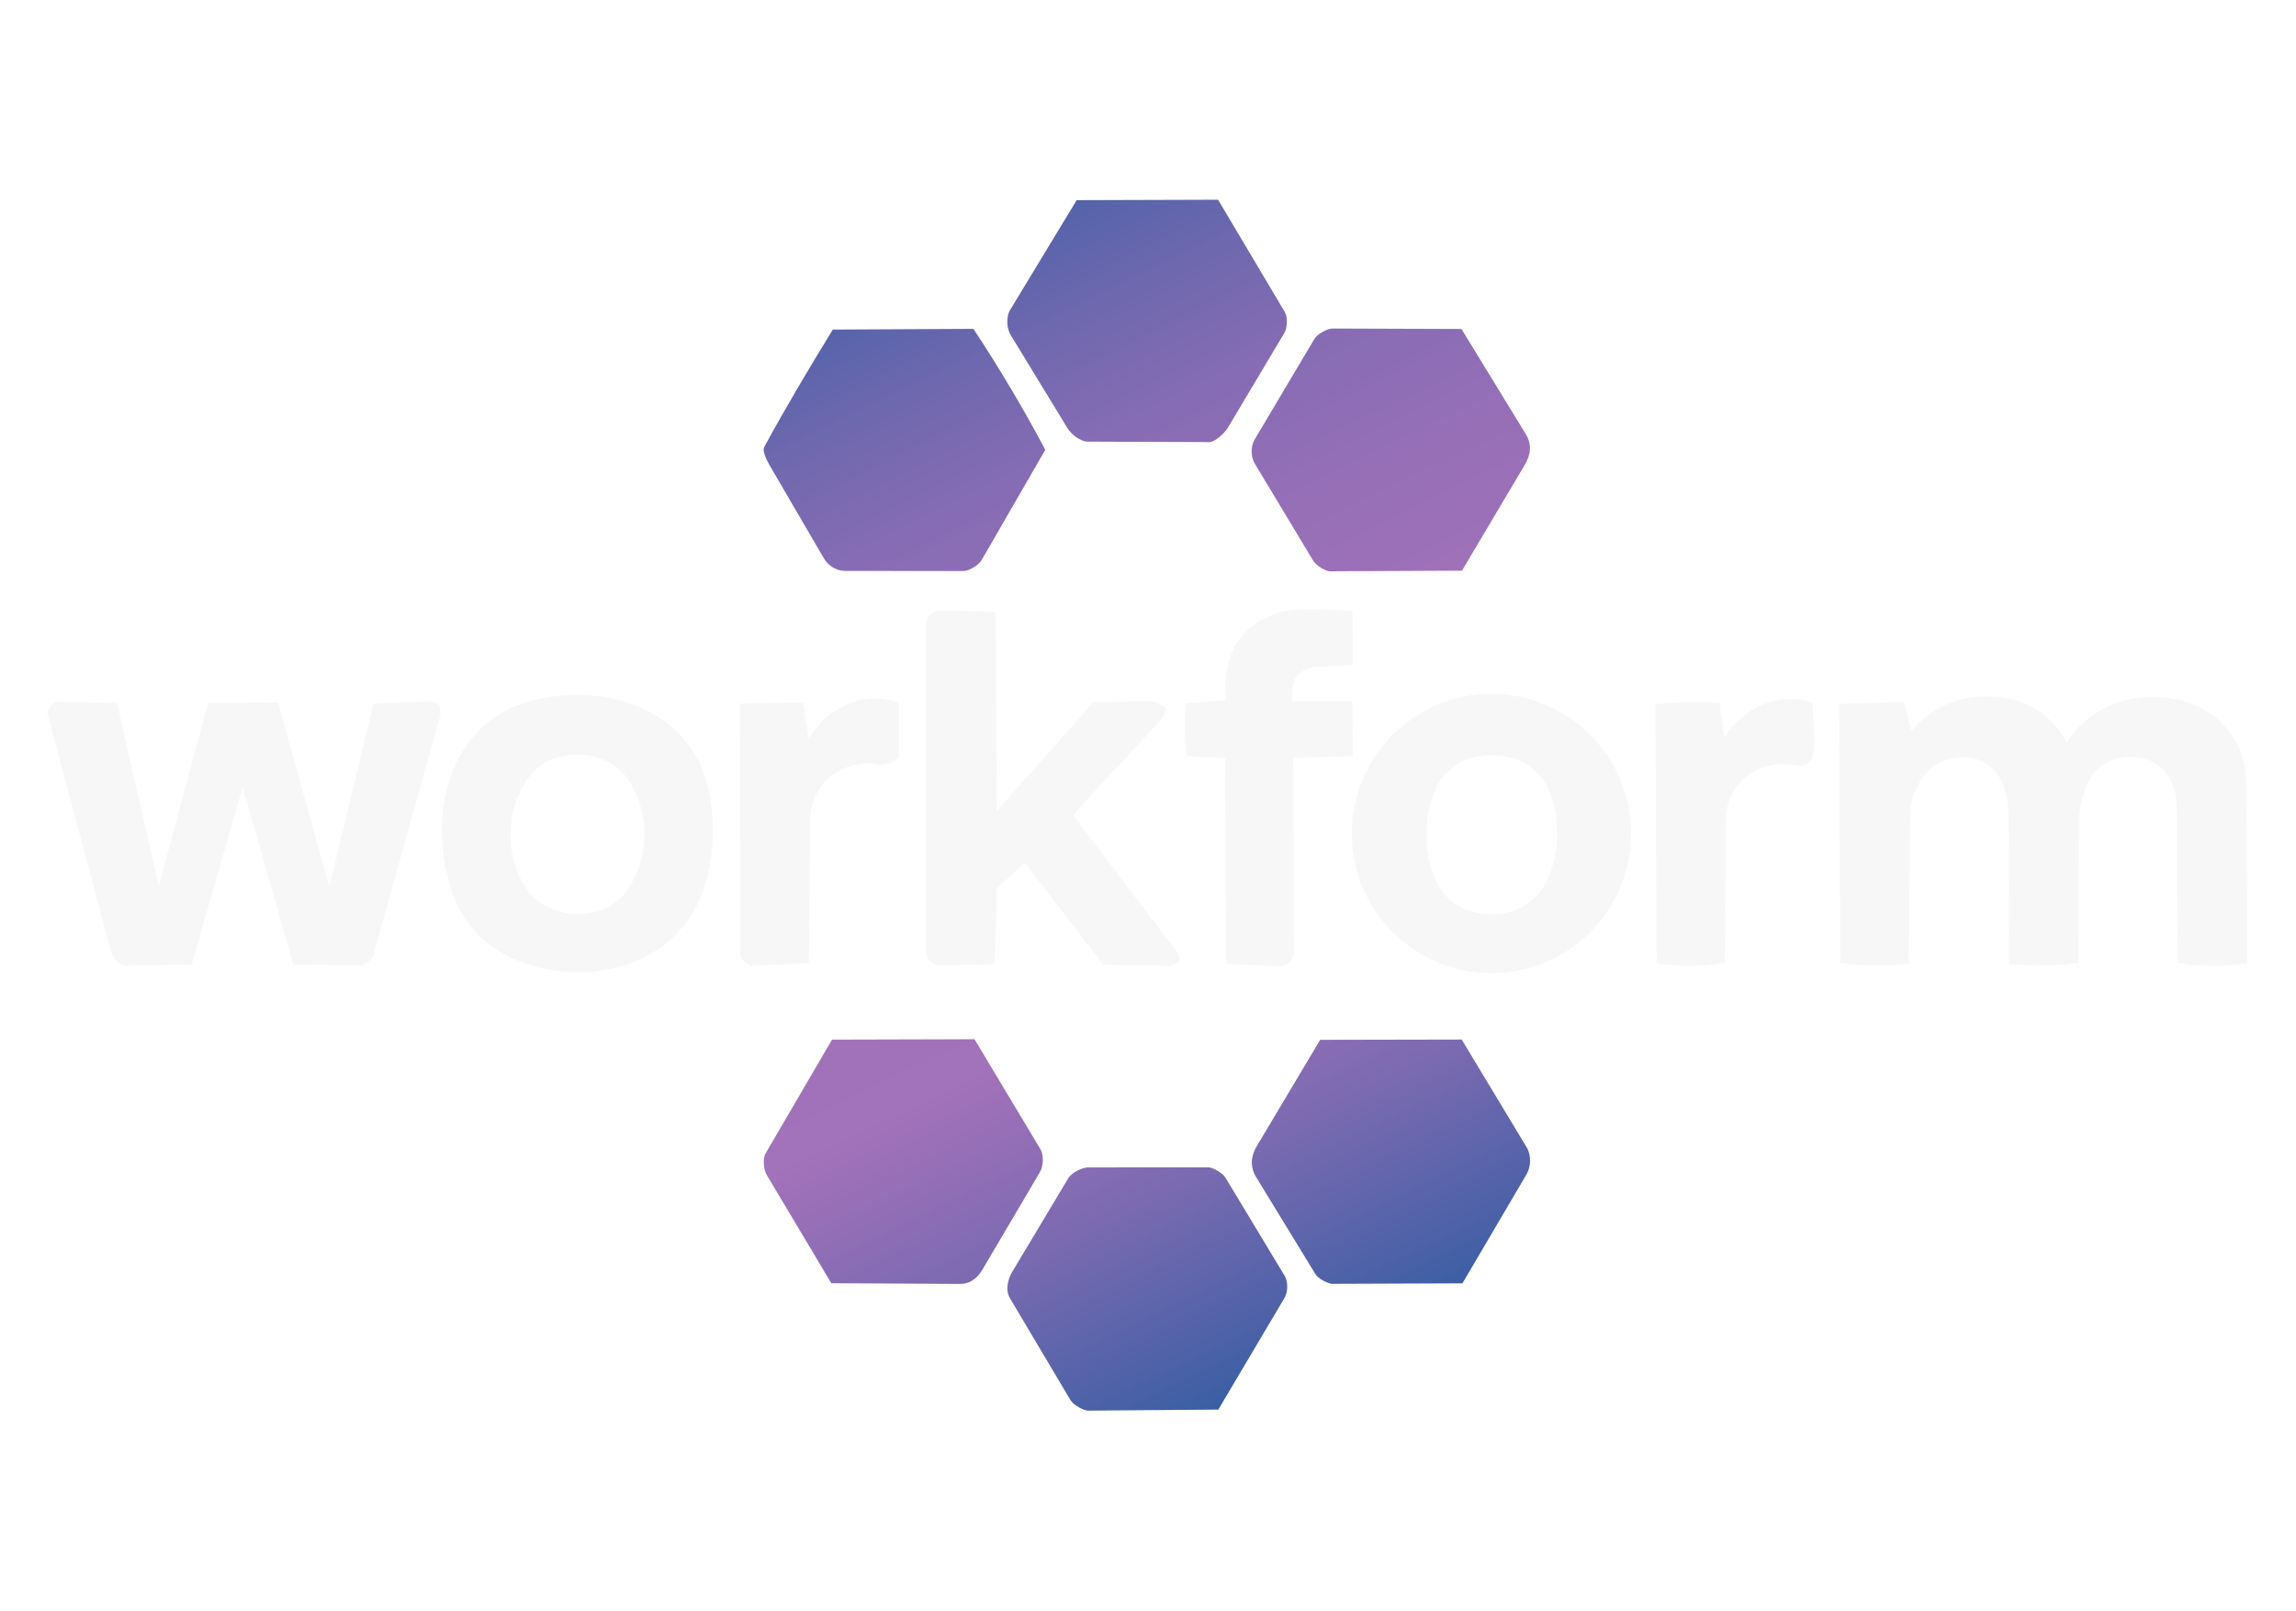
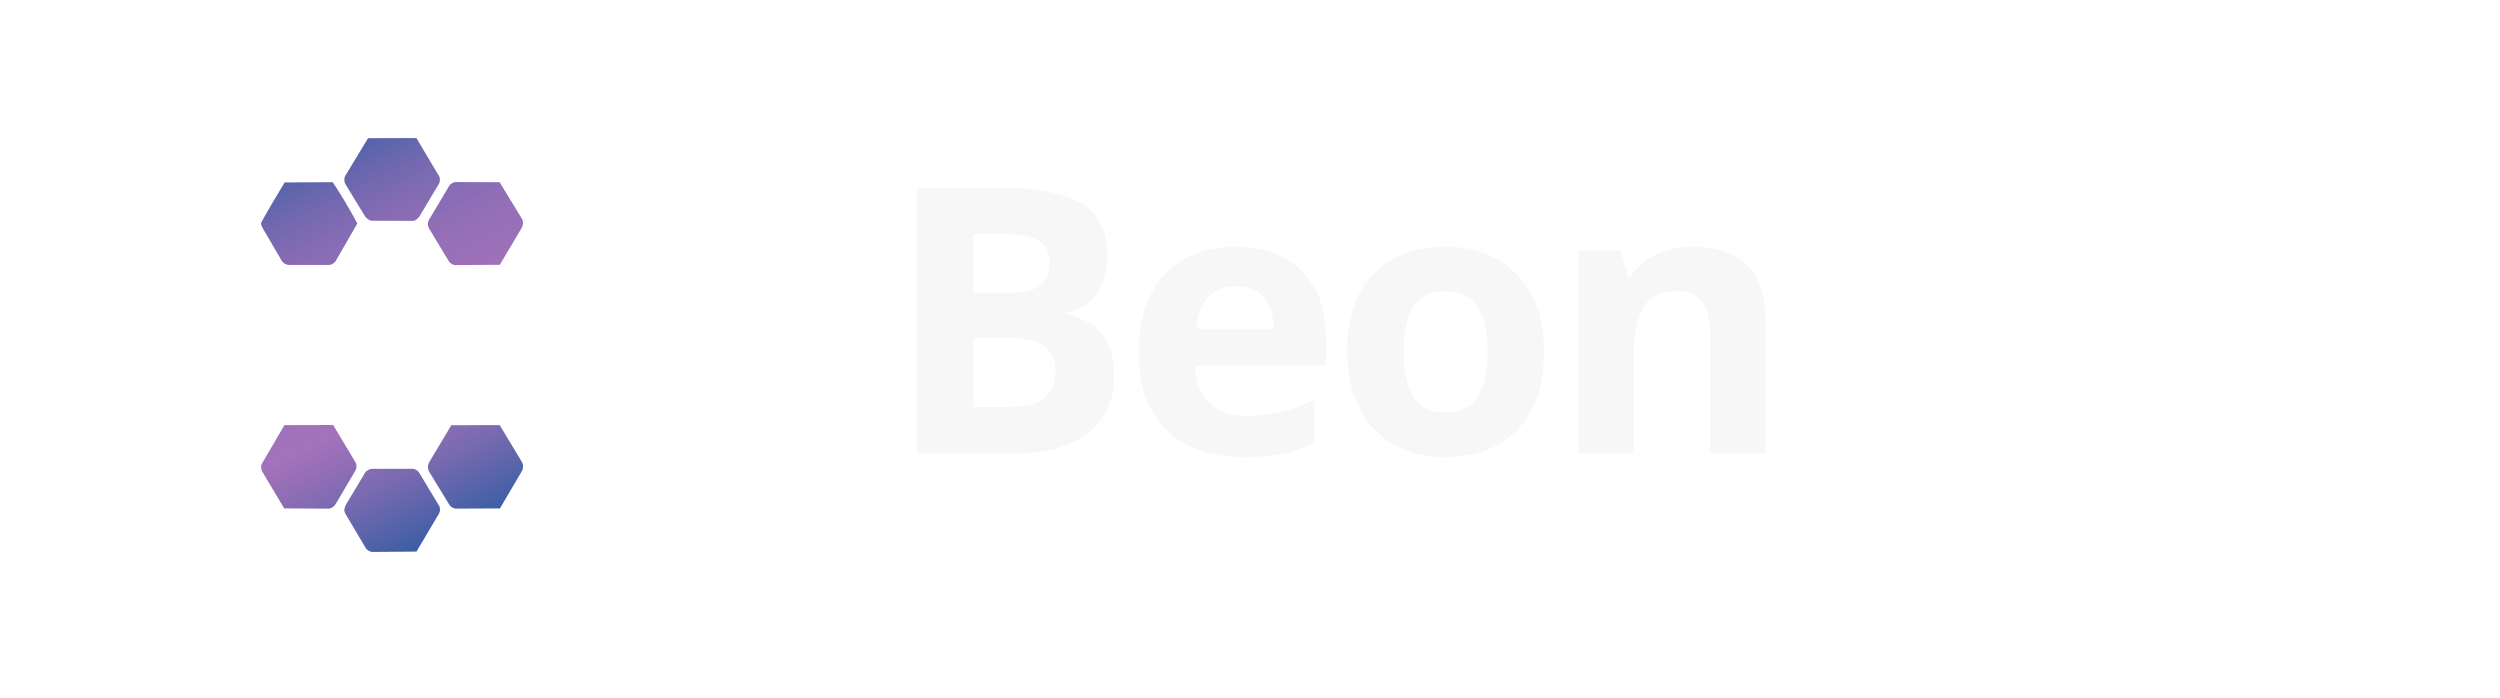
- <svg xmlns="http://www.w3.org/2000/svg" xmlns:xlink="http://www.w3.org/1999/xlink" id="Camada_1" version="1.1" viewBox="0 0 1000 701.33">
+ <svg xmlns="http://www.w3.org/2000/svg" xmlns:xlink="http://www.w3.org/1999/xlink" viewBox="0 0 430 120" role="img" aria-labelledby="brand-title">
  <defs>
    <style>
-       .st0 {
-         fill: url(#Gradiente_sem_nome_5044);
-       }
- 
-       .st1 {
-         fill: url(#Gradiente_sem_nome_5045);
-       }
- 
-       .st2 {
+       .wordmark {
        fill: #f7f7f7;
-       }
- 
-       .st3 {
-         fill: url(#Gradiente_sem_nome_5041);
-       }
- 
-       .st4 {
-         fill: url(#Gradiente_sem_nome_5042);
-       }
- 
-       .st5 {
-         fill: url(#Gradiente_sem_nome_504);
-       }
- 
-       .st6 {
-         fill: url(#Gradiente_sem_nome_5043);
+         font-family: "Nunito Sans", "Avenir Next", "Segoe UI", sans-serif;
+         font-size: 64px;
+         font-weight: 800;
+         letter-spacing: -2px;
      }
    </style>
-     <linearGradient id="Gradiente_sem_nome_504" data-name="Gradiente sem nome 504" x1="691.25" y1="536.31" x2="449.47" y2="36.76" gradientUnits="userSpaceOnUse">
+     <linearGradient id="brand-gradient-a" x1="691.25" y1="536.31" x2="449.47" y2="36.76" gradientUnits="userSpaceOnUse">
      <stop offset="0" stop-color="#2b5ca1" />
      <stop offset=".07" stop-color="#4a61a7" />
      <stop offset=".2" stop-color="#796ab1" />
      <stop offset=".3" stop-color="#966fb7" />
      <stop offset=".35" stop-color="#a272ba" />
      <stop offset=".51" stop-color="#9f71b9" />
      <stop offset=".62" stop-color="#956fb7" />
      <stop offset=".73" stop-color="#856cb4" />
      <stop offset=".82" stop-color="#6f68af" />
      <stop offset=".91" stop-color="#5263a9" />
      <stop offset=".99" stop-color="#2f5ca1" />
      <stop offset="1" stop-color="#2b5ca1" />
    </linearGradient>
-     <linearGradient id="Gradiente_sem_nome_5041" data-name="Gradiente sem nome 504" x1="583.54" y1="588.45" x2="341.76" y2="88.89" xlink:href="#Gradiente_sem_nome_504" />
-     <linearGradient id="Gradiente_sem_nome_5042" data-name="Gradiente sem nome 504" x1="755.47" y1="505.23" x2="513.69" y2="5.68" xlink:href="#Gradiente_sem_nome_504" />
-     <linearGradient id="Gradiente_sem_nome_5043" data-name="Gradiente sem nome 504" x1="469.22" y1="662.44" x2="227.44" y2="162.88" xlink:href="#Gradiente_sem_nome_504" />
-     <linearGradient id="Gradiente_sem_nome_5044" data-name="Gradiente sem nome 504" x1="641.32" y1="579.15" x2="399.54" y2="79.59" xlink:href="#Gradiente_sem_nome_504" />
-     <linearGradient id="Gradiente_sem_nome_5045" data-name="Gradiente sem nome 504" x1="533.87" y1="631.15" x2="292.1" y2="131.59" xlink:href="#Gradiente_sem_nome_504" />
+     <linearGradient id="brand-gradient-b" x1="583.54" y1="588.45" x2="341.76" y2="88.89" xlink:href="#brand-gradient-a" />
+     <linearGradient id="brand-gradient-c" x1="755.47" y1="505.23" x2="513.69" y2="5.68" xlink:href="#brand-gradient-a" />
+     <linearGradient id="brand-gradient-d" x1="469.22" y1="662.44" x2="227.44" y2="162.88" xlink:href="#brand-gradient-a" />
+     <linearGradient id="brand-gradient-e" x1="641.32" y1="579.15" x2="399.54" y2="79.59" xlink:href="#brand-gradient-a" />
+     <linearGradient id="brand-gradient-f" x1="533.87" y1="631.15" x2="292.1" y2="131.59" xlink:href="#brand-gradient-a" />
  </defs>
-   <g>
-     <g>
-       <path class="st5" d="M526.81,192.53l-53.09-.19c-3.1-.01-7.13-3.14-8.76-5.81l-24.79-40.66c-1.79-2.94-2.03-7.9-.21-10.91l28.97-47.79,61.59-.19,29.07,48.9c1.33,2.24,1.12,6.9-.19,9.11l-24.73,41.48c-1.31,2.19-5.53,6.06-7.86,6.05Z" />
-       <path class="st3" d="M419.6,248.69l-51.56-.06c-3.54,0-7.25-2.12-9.12-5.33l-22.69-38.89c-1.17-2.01-4.62-7.51-3.33-9.86,9.28-17.01,19.35-33.95,29.81-51.02l61.26-.31c11.43,17.35,21.48,34.19,31.3,52.67l-27.77,48.1c-1.24,2.15-5.47,4.69-7.9,4.69Z" />
-       <path class="st4" d="M579.26,248.81c-1.88,0-6.04-2.5-7.24-4.5l-25.49-42.36c-1.79-2.98-1.85-7.57-.11-10.51l26.02-43.78c1.26-2.12,5.51-4.59,7.94-4.58l56.15.19,27.98,45.73c2.82,4.6,2.21,9.05-.45,13.53l-27.3,45.99-57.5.28Z" />
-     </g>
-     <g>
-       <path class="st6" d="M427.82,553.05c-2.21,3.75-5.65,6.13-9.48,6.11l-56.27-.31-28.09-47.08c-1.38-2.31-1.89-7.15-.55-9.44l28.95-49.57,62.06-.17,28.69,47.86c1.64,2.74,1.28,7.51-.28,10.14l-25.03,42.46Z" />
-       <path class="st0" d="M636.96,558.9l-56.52.22c-2.08,0-6.35-2.32-7.41-4.05l-25.91-42.38c-2.66-4.35-2.43-9.04.22-13.48l27.65-46.36,61.65-.12,28.33,47.02c2.06,3.42,1.83,8.41-.15,11.77l-27.87,47.37Z" />
-       <path class="st1" d="M530.63,613.88l-56.57.46c-2.21.02-6.58-2.51-7.83-4.6l-26.36-44.35c-2.12-3.56-.94-8.29,1.14-11.76l24.3-40.56c1.44-2.4,6-4.65,8.72-4.65l52.3-.03c2,0,6.29,2.61,7.31,4.32l25.8,42.79c1.63,2.7,1.59,7.1-.02,9.82l-28.79,48.56Z" />
-     </g>
+   <g transform="translate(0 12) scale(0.135)">
+     <path fill="url(#brand-gradient-a)" d="M526.81,192.53l-53.09-.19c-3.1-.01-7.13-3.14-8.76-5.81l-24.79-40.66c-1.79-2.94-2.03-7.9-.21-10.91l28.97-47.79,61.59-.19,29.07,48.9c1.33,2.24,1.12,6.9-.19,9.11l-24.73,41.48c-1.31,2.19-5.53,6.06-7.86,6.05Z" />
+     <path fill="url(#brand-gradient-b)" d="M419.6,248.69l-51.56-.06c-3.54,0-7.25-2.12-9.12-5.33l-22.69-38.89c-1.17-2.01-4.62-7.51-3.33-9.86,9.28-17.01,19.35-33.95,29.81-51.02l61.26-.31c11.43,17.35,21.48,34.19,31.3,52.67l-27.77,48.1c-1.24,2.15-5.47,4.69-7.9,4.69Z" />
+     <path fill="url(#brand-gradient-c)" d="M579.26,248.81c-1.88,0-6.04-2.5-7.24-4.5l-25.49-42.36c-1.79-2.98-1.85-7.57-.11-10.51l26.02-43.78c1.26-2.12,5.51-4.59,7.94-4.58l56.15.19,27.98,45.73c2.82,4.6,2.21,9.05-.45,13.53l-27.3,45.99-57.5.28Z" />
+     <path fill="url(#brand-gradient-d)" d="M427.82,553.05c-2.21,3.75-5.65,6.13-9.48,6.11l-56.27-.31-28.09-47.08c-1.38-2.31-1.89-7.15-.55-9.44l28.95-49.57,62.06-.17,28.69,47.86c1.64,2.74,1.28,7.51-.28,10.14l-25.03,42.46Z" />
+     <path fill="url(#brand-gradient-e)" d="M636.96,558.9l-56.52.22c-2.08,0-6.35-2.32-7.41-4.05l-25.91-42.38c-2.66-4.35-2.43-9.04.22-13.48l27.65-46.36,61.65-.12,28.33,47.02c2.06,3.42,1.83,8.41-.15,11.77l-27.87,47.37Z" />
+     <path fill="url(#brand-gradient-f)" d="M530.63,613.88l-56.57.46c-2.21.02-6.58-2.51-7.83-4.6l-26.36-44.35c-2.12-3.56-.94-8.29,1.14-11.76l24.3-40.56c1.44-2.4,6-4.65,8.72-4.65l52.3-.03c2,0,6.29,2.61,7.31,4.32l25.8,42.79c1.63,2.7,1.59,7.1-.02,9.82l-28.79,48.56Z" />
  </g>
-   <g>
-     <path class="st2" d="M905.18,419.33c-10.64,1.45-19.51,1.58-30.06.49l-.33-65.79c-.04-7.56-2.65-16.4-8.58-20.75-6.96-5.11-16.65-4.46-24,.45-5.17,3.45-10.13,12.32-10.21,20.47l-.66,65.44c-10.64,1.17-19.14,1.21-29.85-.23l-.44-112.84,28.02-.83c1.35,3.49,2.03,6.84,3.26,12.85,8.25-10.18,19.98-15.42,33.5-15.28,14.64.16,27.11,6.45,34.3,20.15,9.63-15.11,25.37-21.22,42.69-19.68,19.73,1.76,35.4,16.3,35.51,37.37l.42,78.2c-10.53,1.75-19.89,1.76-30.27-.02l-.48-68.72c-.07-9.74-5.94-18.46-14.56-20.4-8.98-2.02-19.11.73-23.73,10.08-2.45,4.96-4.28,12.21-4.31,18.07l-.22,60.96Z" />
-     <path class="st2" d="M191.67,311.96l-29.13,104.23c-.48,1.7-3.94,4.39-5.64,4.36l-29.19-.57-22.03-77.24-22.2,77.32-28.89.53c-2.36.04-5.5-3.38-6.11-5.65l-27.7-103.73c-.57-2.12,2.27-5.67,4.07-5.63l26.14.57,18.14,79.83,21.5-79.91,30.51-.1,22.29,80.31,19.25-79.86,23.33-.97c1.03-.04,3.68.67,4.48.92,1.06.34,1.68,3.78,1.18,5.59Z" />
-     <path class="st2" d="M509.21,420.6l-28.66-.4-34.16-44.42-12.12,11.02-1.14,33.06-24.27.68c-2.32.07-5.61-2.91-5.61-5.87v-143.31c0-2.7,3.72-5.63,5.9-5.56l24.51.74.44,86.62,42.17-47.38,26.44-.39,4.71,2.63c1.09.61-.74,4.21-1.87,5.43l-38.27,41.51,45.54,59.82c.79,1.04,1.08,3.74.47,4.2s-3.11,1.64-4.07,1.62Z" />
-     <path class="st2" d="M710.37,362.99c0,33.58-27.22,60.8-60.8,60.8s-60.8-27.22-60.8-60.8,27.22-60.8,60.8-60.8,60.8,27.22,60.8,60.8ZM673.58,383.97c5.56-11.51,5.77-24.65,2.43-36.24-3.47-12.07-13.73-18.69-25.94-18.84-12.19-.15-22.55,6.24-26.21,18.1-3.97,12.85-3.78,27.18,2.93,39,5.04,8.87,14.44,12.41,23.95,12.16,8.91-.23,18.17-4.57,22.82-14.19Z" />
-     <path class="st2" d="M307.5,383.89c-10.58,38.15-53.96,47.59-85.32,32.99-12.02-5.6-20.74-15.51-25.06-27.87-11.62-33.16-2.08-74.42,34.5-83.84,32.94-8.48,70.97,4.27,77.51,41.28,2.2,12.42,1.78,25.13-1.63,37.44ZM273.26,387.47c9.93-14.16,9.63-33.85.67-47.51-9.58-14.6-33.48-15.36-43.76-1.32-9.89,13.49-10.32,32.87-1.75,47.09,9.16,15.2,34.12,17.04,44.84,1.75Z" />
-     <path class="st2" d="M563.36,330.11l.18,84.67c0,3.1-3.27,6.2-6.08,6.06l-23.43-1.1-.44-89.82c-7.29,0-11.28-.13-16.7-.96-1.14-8.12-1.03-14.87-.36-22.76l17.62-1.35c-3.31-22.3,10.74-38.8,31.84-39.35,7.91-.21,14.52.02,23.08.48l.12,23.68-16.39.73c-2.51.11-7.02,2.39-8.36,4.39-1.46,2.18-2,7.52-1.57,10.72l26.15.03.16,23.74-25.82.82Z" />
-     <path class="st2" d="M751.28,419.3c-10.12,1.76-19.21,1.78-29.78.23l-.43-112.91c9.41-1.04,17.72-1.03,27.77-.6l2.21,15.29c7.85-12.73,23-20.35,38.54-15.22-.63,9.76,5.03,29.73-7.9,27.21-15.51-3.02-29.87,7.44-29.98,23.87l-.42,62.12Z" />
-     <path class="st2" d="M352.31,419.44l-24.46,1.16c-1.59.08-5.42-2.78-5.42-4.72l-.12-109.49,27.36-.46,2.61,15.76c8.5-13.75,23.02-20.98,39.11-15.78l.05,23.26c0,2.4-6.26,4.14-8.62,3.75-15.84-2.6-29.82,7.99-29.97,24.39l-.55,62.12Z" />
-   </g>
+   <text class="wordmark" x="152" y="78">Beon</text>
</svg>
